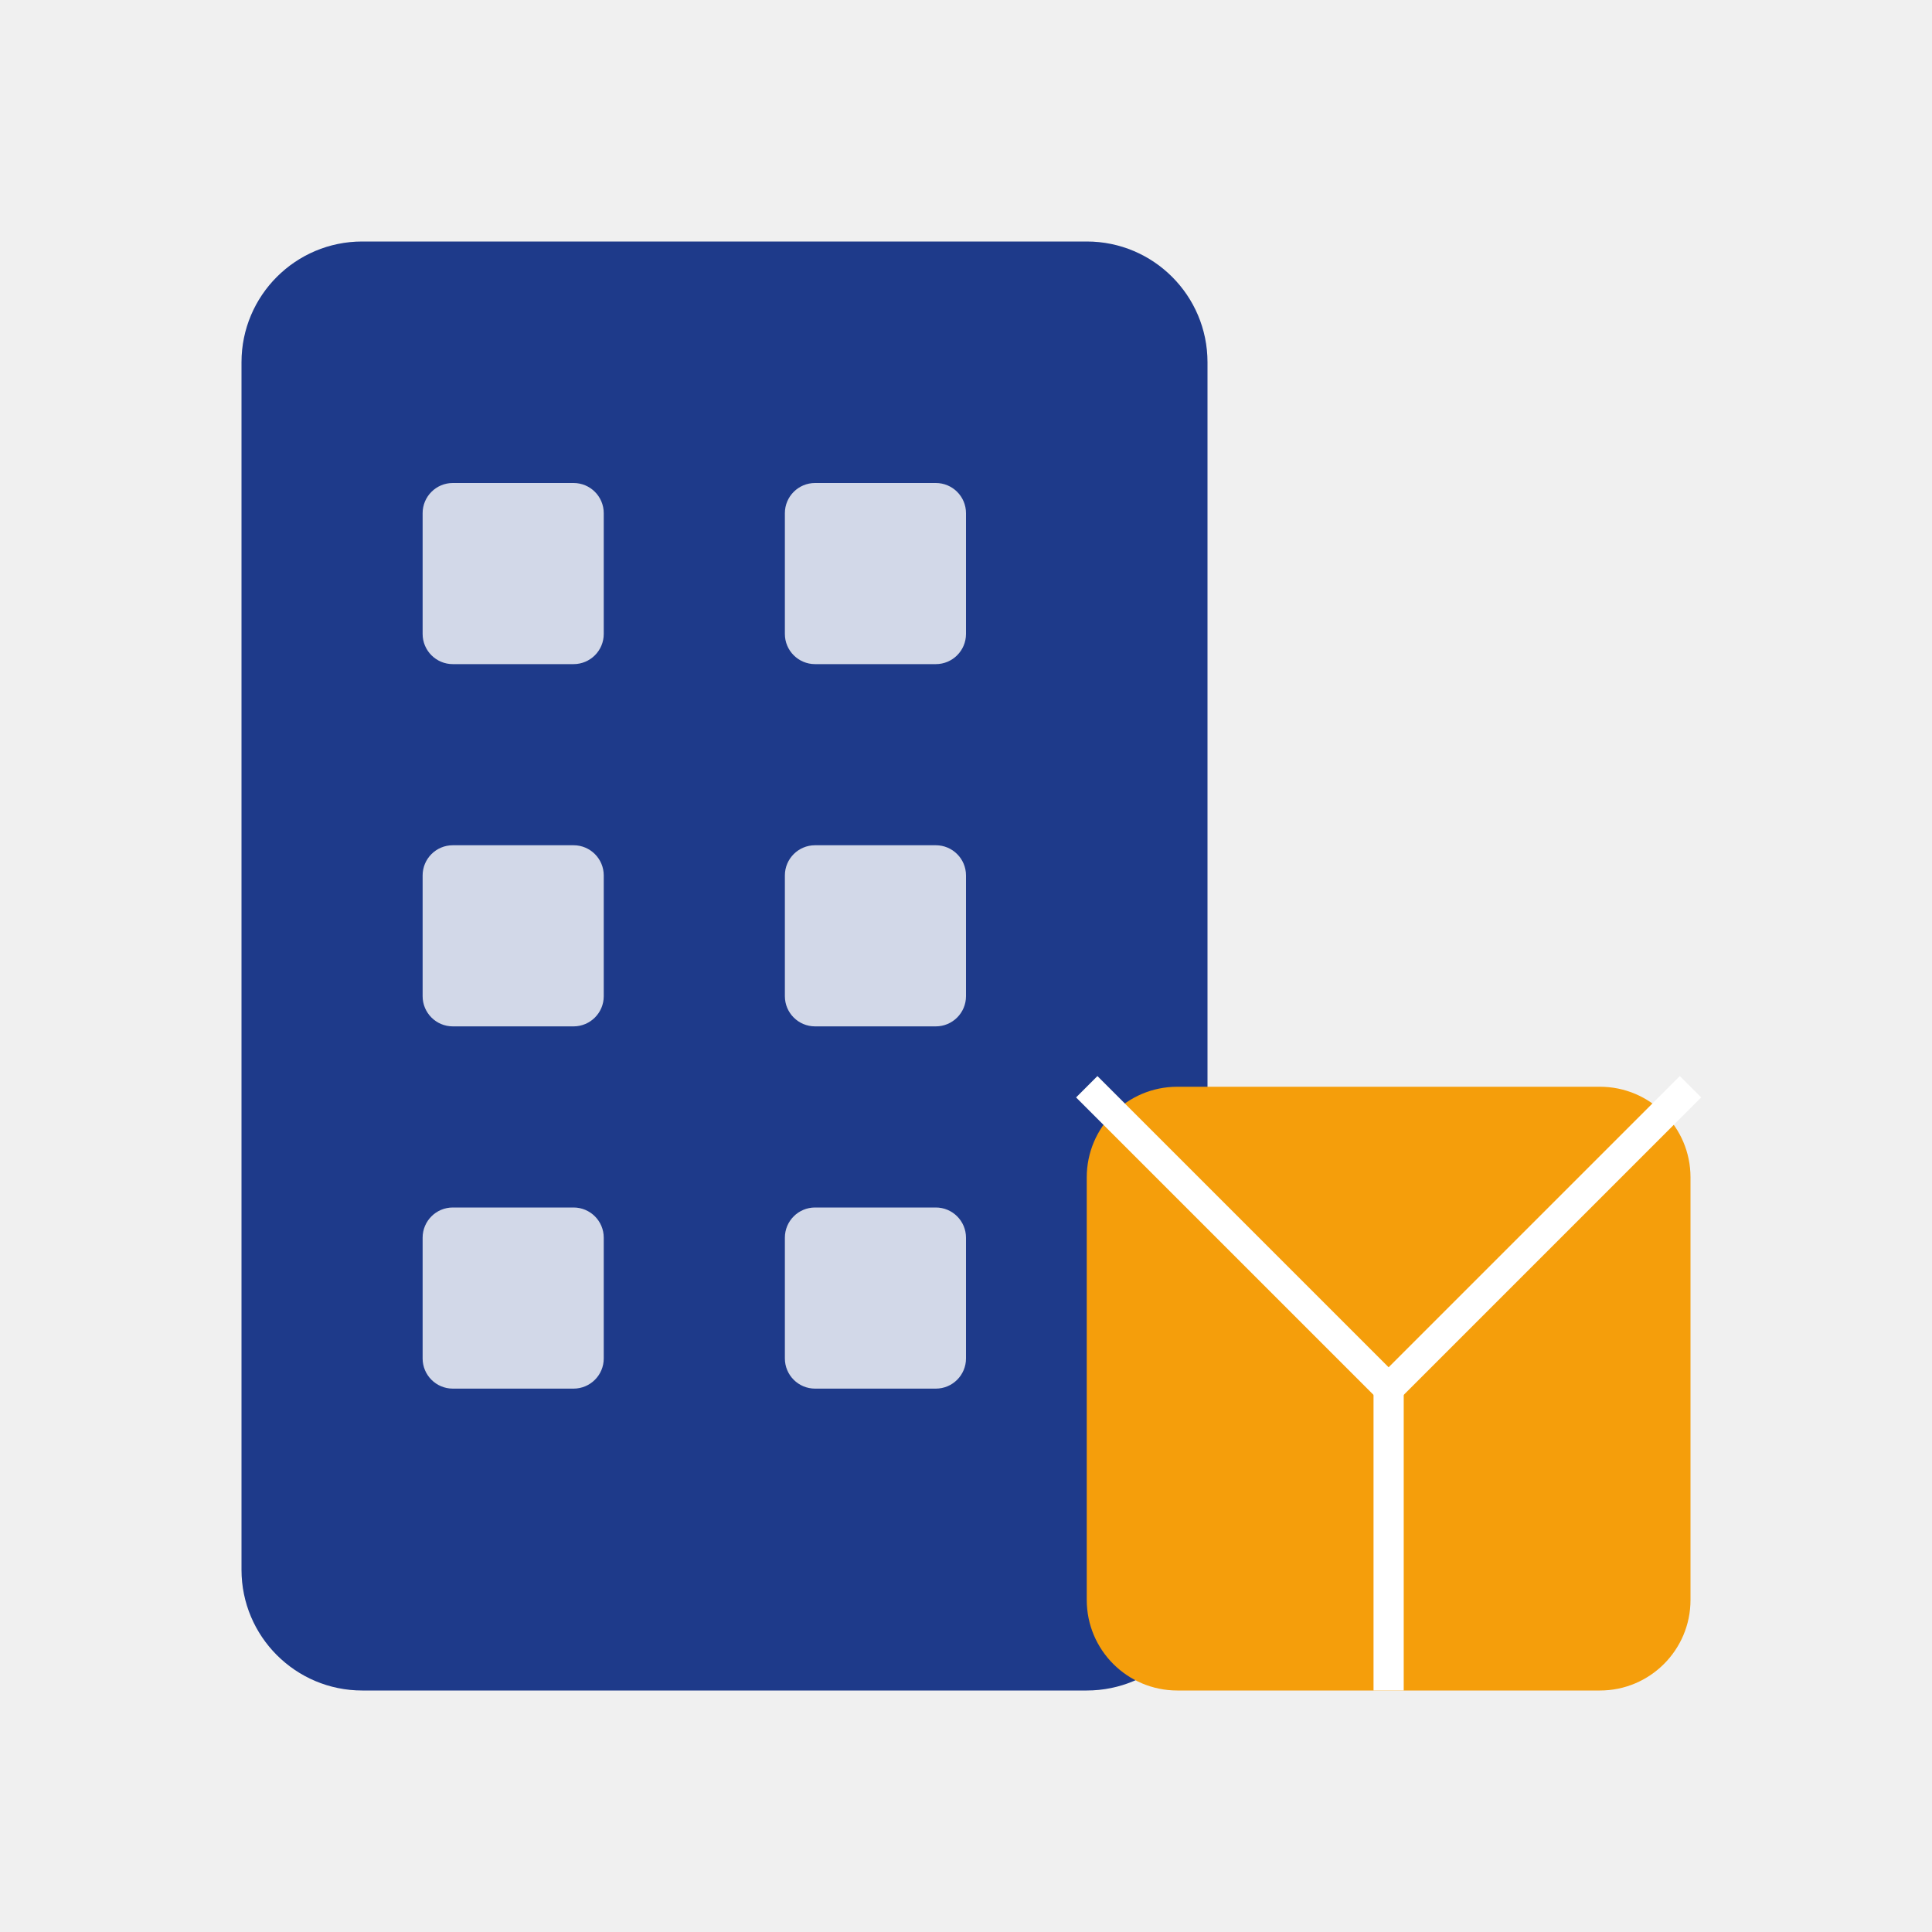
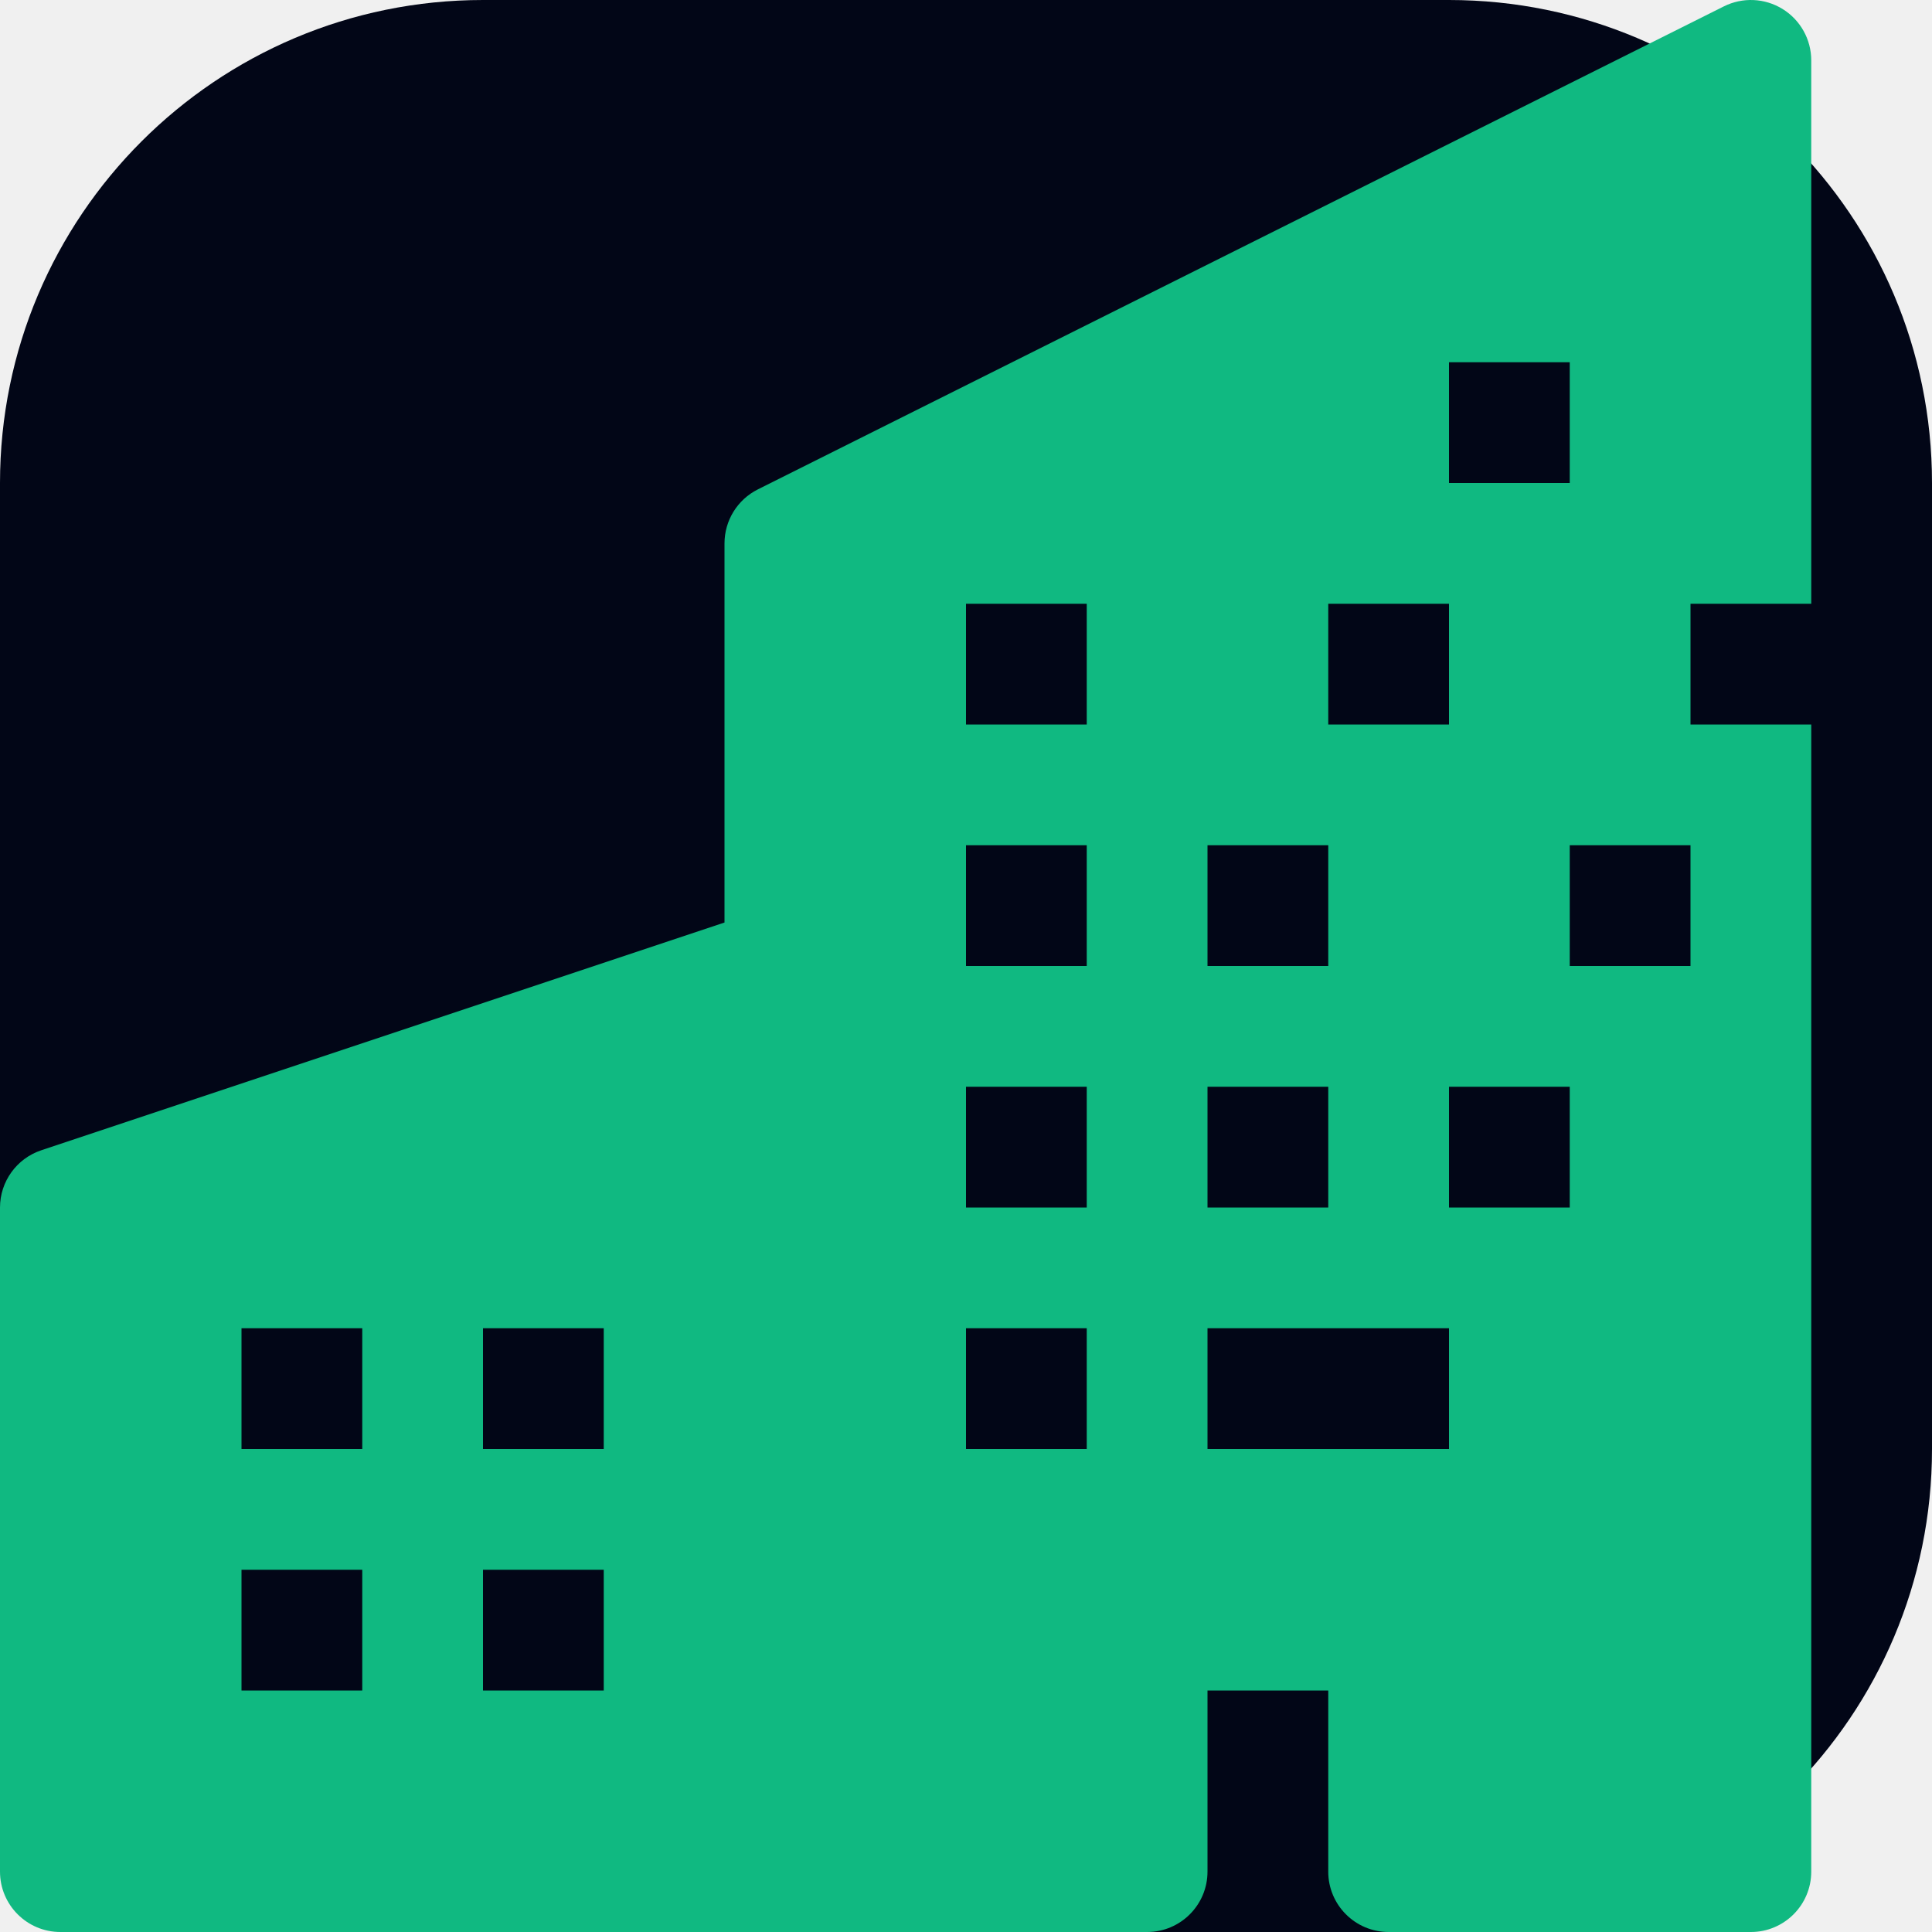
- <svg xmlns="http://www.w3.org/2000/svg" viewBox="0 0 32 32">
-   <rect x="4" y="4" width="16" height="24" rx="2" fill="#1e3a8a" />
-   <rect x="7" y="8" width="3" height="3" rx="0.5" fill="#ffffff" fill-opacity="0.8" />
-   <rect x="13" y="8" width="3" height="3" rx="0.5" fill="#ffffff" fill-opacity="0.8" />
-   <rect x="7" y="14" width="3" height="3" rx="0.5" fill="#ffffff" fill-opacity="0.8" />
-   <rect x="13" y="14" width="3" height="3" rx="0.5" fill="#ffffff" fill-opacity="0.8" />
-   <rect x="7" y="20" width="3" height="3" rx="0.5" fill="#ffffff" fill-opacity="0.8" />
-   <rect x="13" y="20" width="3" height="3" rx="0.5" fill="#ffffff" fill-opacity="0.8" />
-   <rect x="18" y="18" width="10" height="10" rx="1.5" fill="#f59e0b" />
-   <path d="M18 18 L23 23 L28 18" stroke="#ffffff" stroke-width="0.5" fill="none" />
-   <line x1="23" y1="23" x2="23" y2="28" stroke="#ffffff" stroke-width="0.5" />
+ <svg xmlns="http://www.w3.org/2000/svg" viewBox="0 0 16 16" fill="none">
+   <rect width="16" height="16" rx="4" fill="#020617" />
+   <path d="M15 .5a.5.5 0 0 0-.724-.447l-8 4A.5.5 0 0 0 6 4.5v3.14L.342 9.526A.5.5 0 0 0 0 10v5.5a.5.5 0 0 0 .5.5h9a.5.5 0 0 0 .5-.5V14h1v1.5a.5.5 0 0 0 .5.5h3a.5.5 0 0 0 .5-.5V.5zM2 11h1v1H2v-1zm2 0h1v1H4v-1zm-1 2v1H2v-1h1zm1 0h1v1H4v-1zm9-10v1h-1V3h1zM8 5h1v1H8V5zm1 2v1H8V7h1zM8 9h1v1H8V9zm2 0h1v1h-1V9zm-1 2v1H8v-1h1zm1 0h1v1h-1v-1zm3-2v1h-1V9h1zm-1 2v1h-1v-1h1zm-2-4h1v1h-1V7zm3 0h1v1h-1V7zm-2-2h1v1h-1V5zm3 0h1v1h-1V5z" fill="#10b981" />
</svg>
